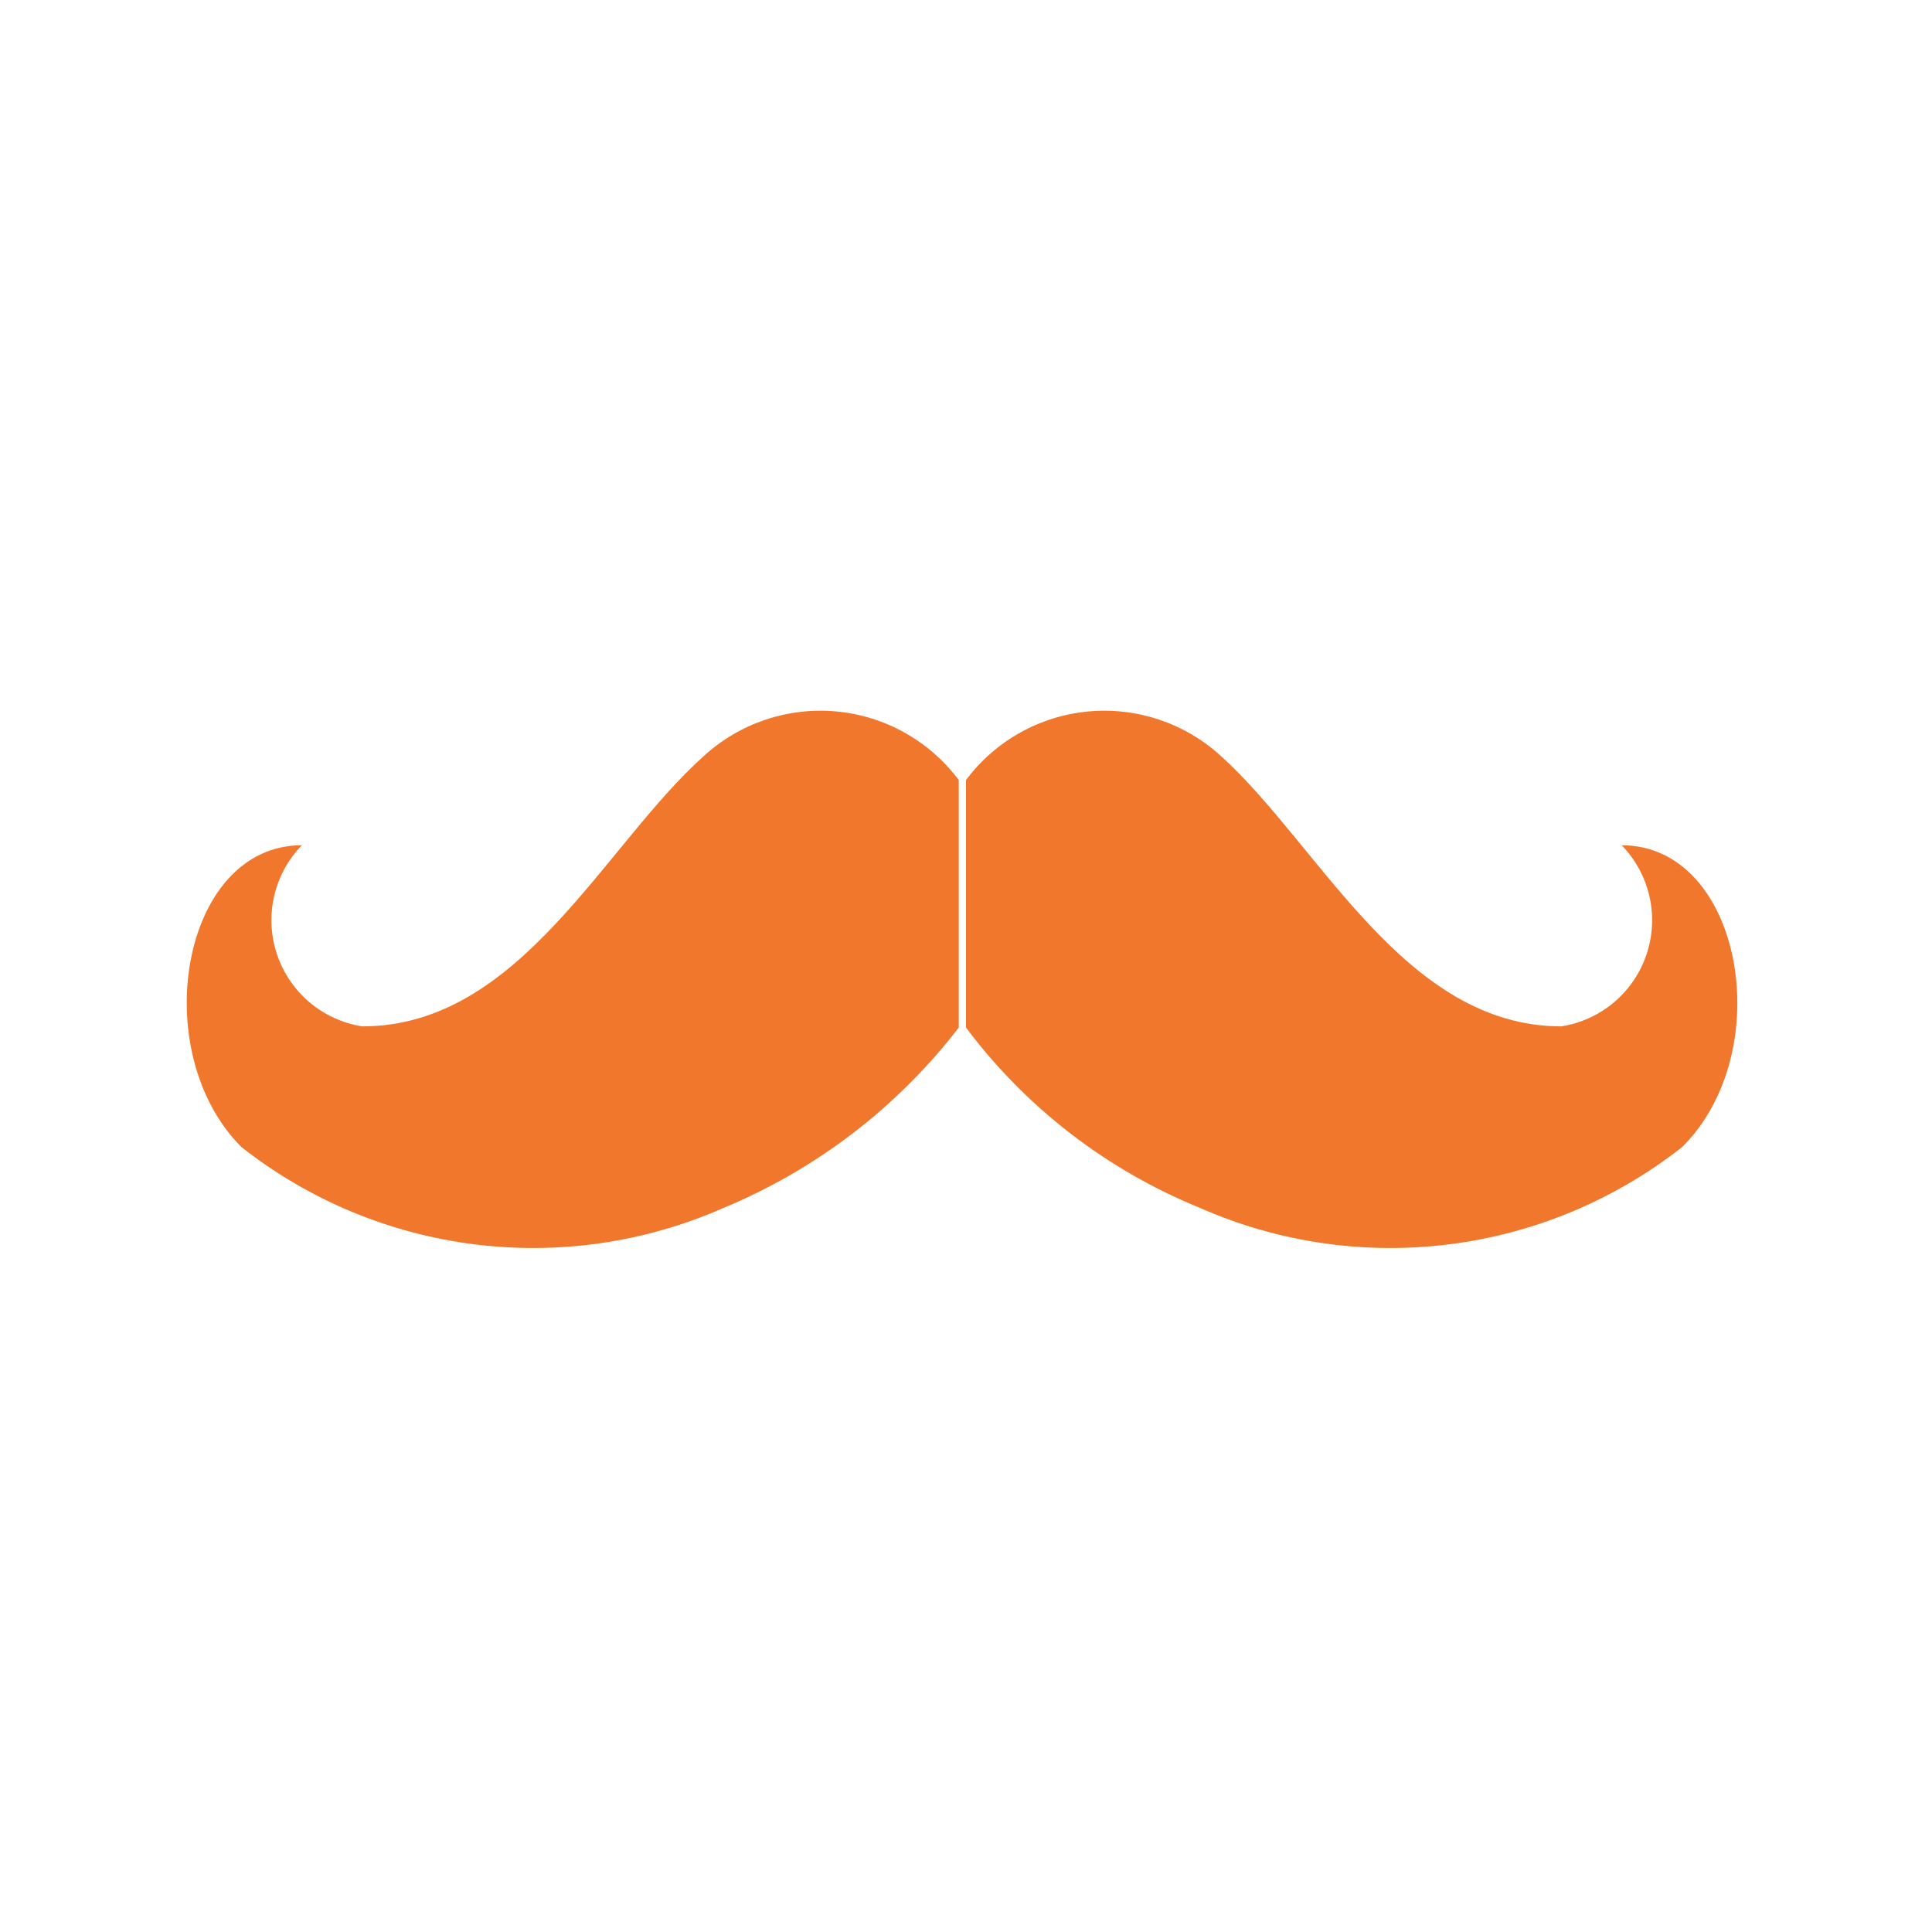
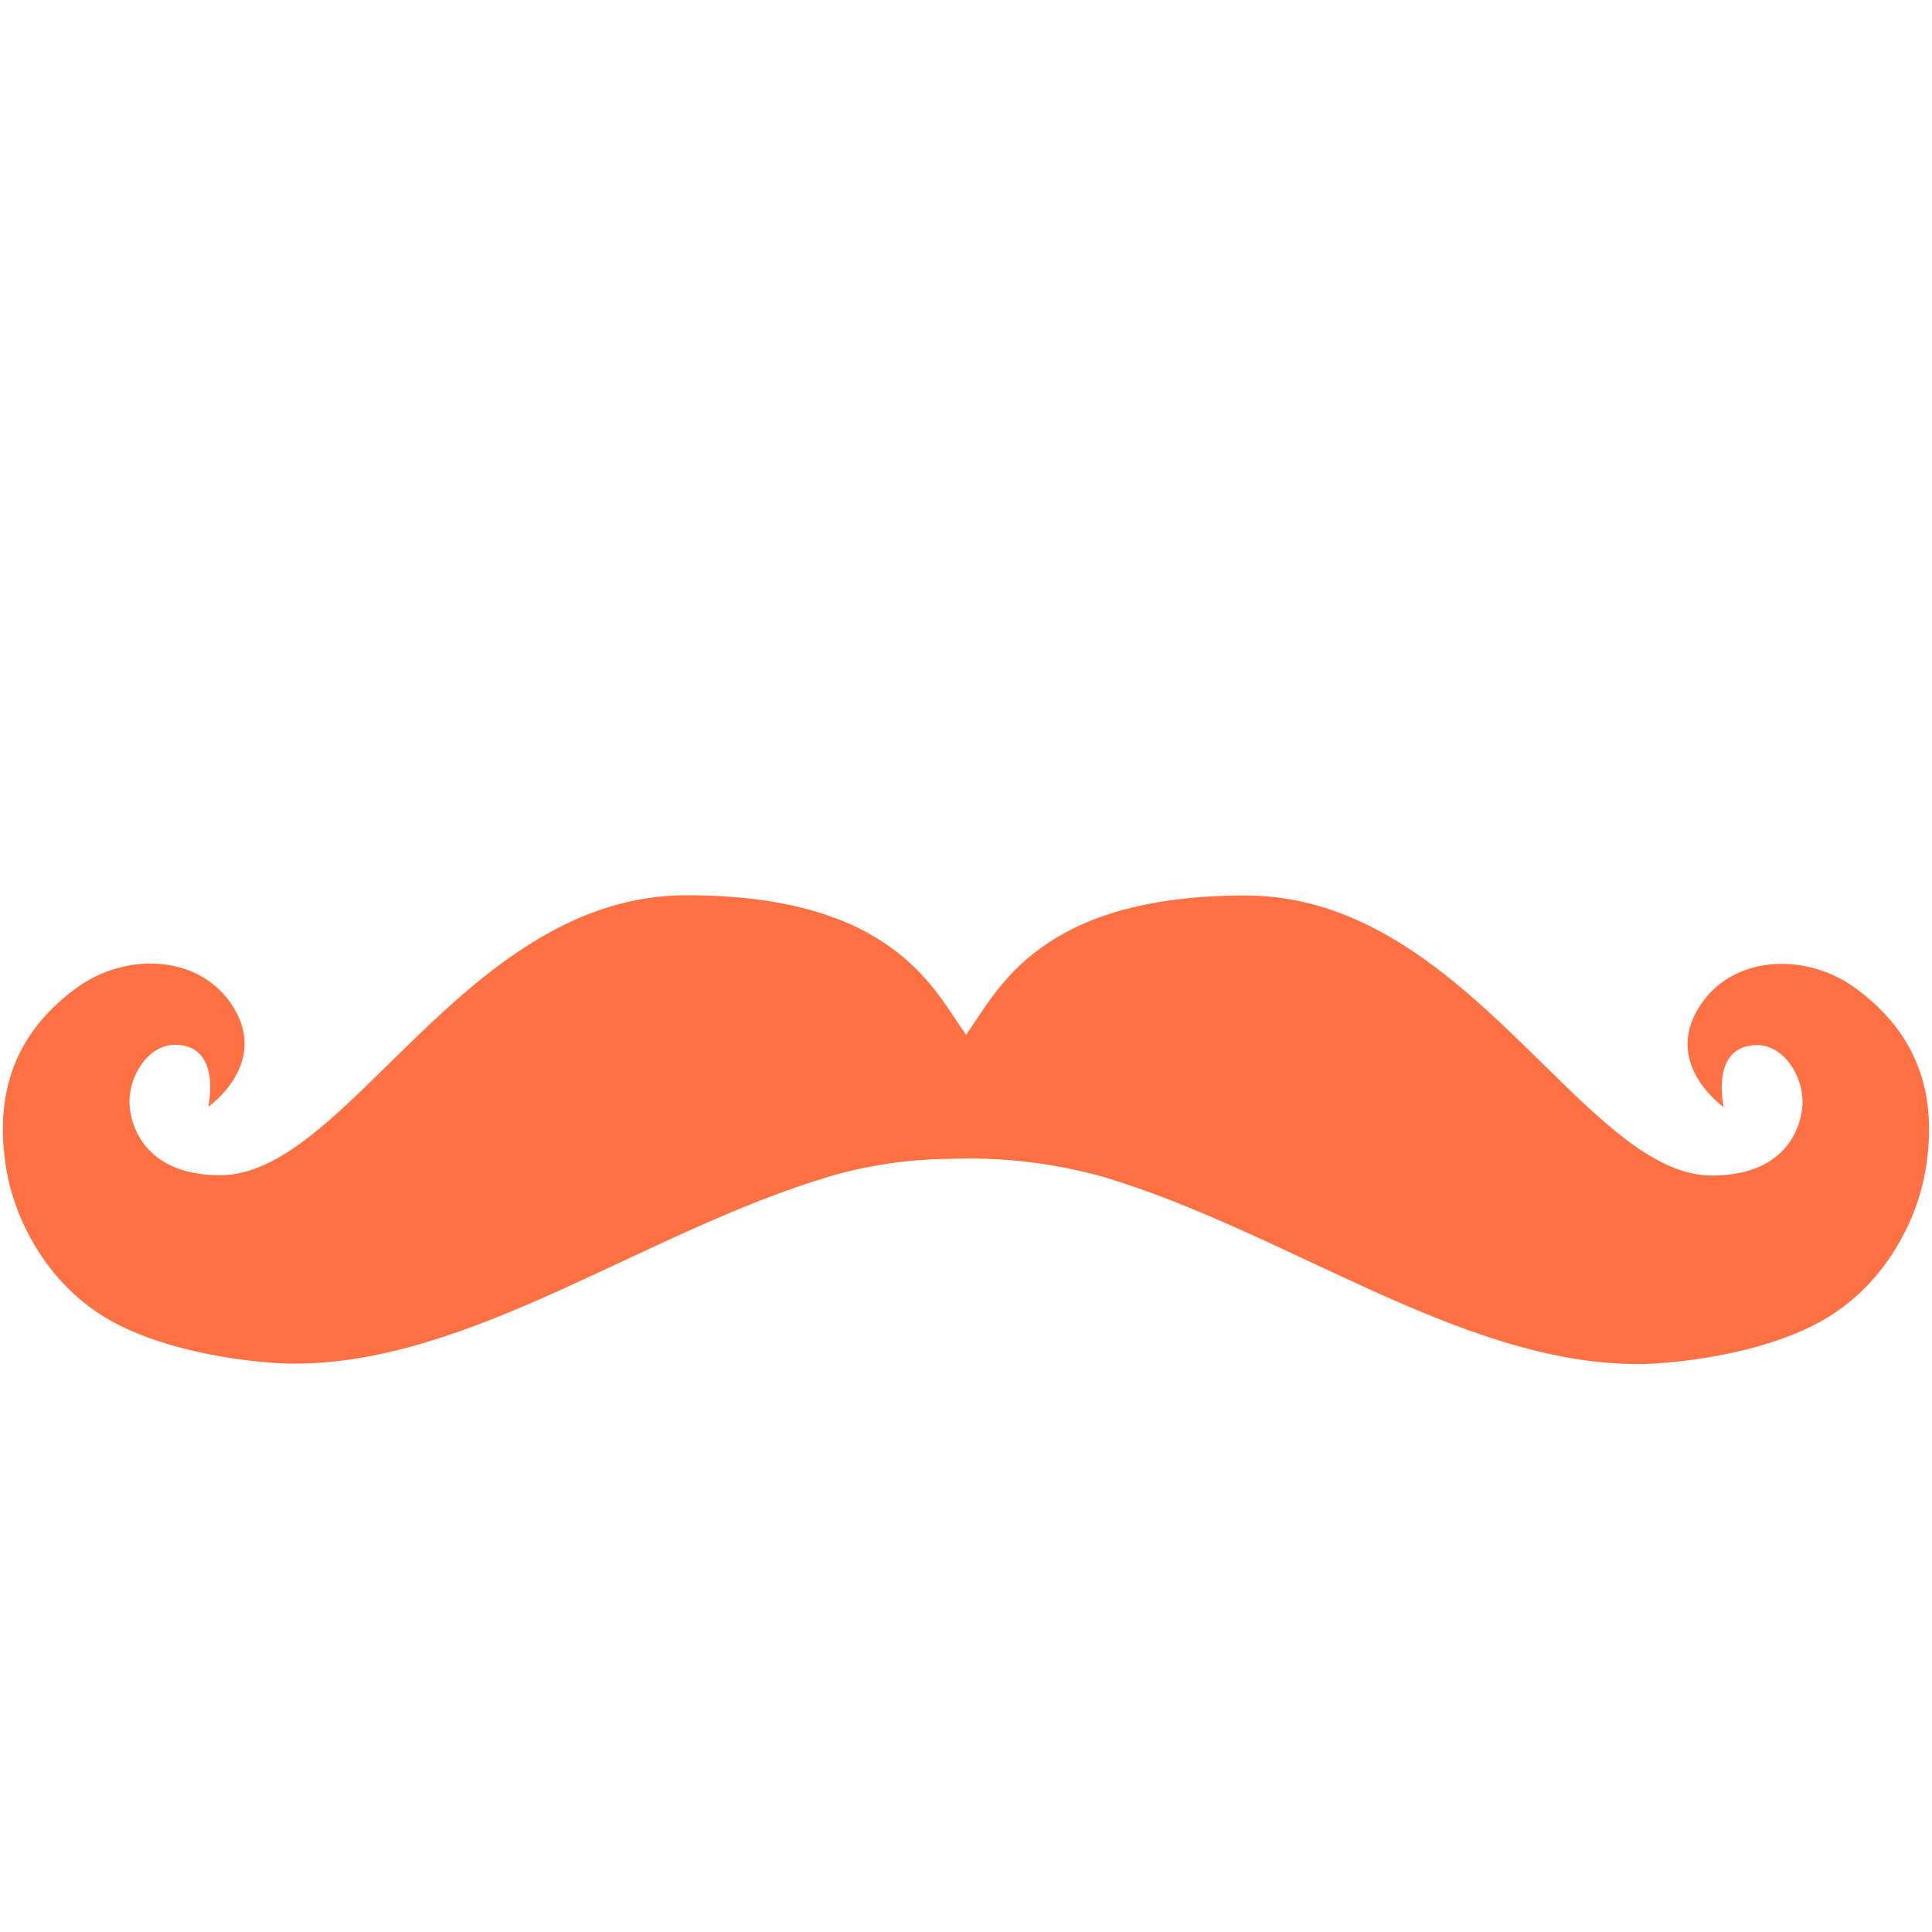
- <svg xmlns="http://www.w3.org/2000/svg" id="Calque_1" data-name="Calque 1" viewBox="0 0 16 16">
-   <defs>
-     <style>.cls-1{fill:#f0772b;}</style>
-   </defs>
-   <path class="cls-1" d="M8,6.46a1.43,1.43,0,0,1,2.11-.2c.82.74,1.52,2.24,2.82,2.24a.89.89,0,0,0,.5-1.5c1,0,1.3,1.71.5,2.5a3.91,3.91,0,0,1-4,.5A4.57,4.57,0,0,1,8,8.51Z" />
-   <path class="cls-1" d="M7.94,6.46a1.43,1.43,0,0,0-2.11-.2C5,7,4.31,8.5,3,8.5A.89.89,0,0,1,2.5,7C1.5,7,1.21,8.71,2,9.5A3.91,3.91,0,0,0,6,10,4.76,4.76,0,0,0,7.94,8.51Z" />
+ <svg xmlns="http://www.w3.org/2000/svg" viewBox="0 0 24 24">
+   <path d="M8.528 11.121c-2.754 0-4.202 3.478-5.793 3.478-.98 0-1.127-.676-1.127-.914 0-.332.237-.706.565-.706.59 0 .414.77.414.77s.798-.555.272-1.298c-.421-.595-1.31-.623-1.92-.17-.618.458-1.057 1.146-.853 2.287.1.551.468 1.35 1.233 1.805.764.456 1.925.567 2.335.567 2.194 0 4.342-1.633 6.638-2.322a5.513 5.513 0 0 1 1.498-.222 6.19 6.19 0 0 1 1.92.225c2.296.689 4.444 2.324 6.638 2.324.41 0 1.57-.111 2.335-.567.765-.455 1.132-1.255 1.23-1.807.205-1.14-.234-1.829-.852-2.287-.61-.453-1.497-.423-1.918.172-.526.743.27 1.297.27 1.297s-.176-.77.414-.77c.329 0 .565.373.565.705 0 .239-.147.915-1.127.915-1.59 0-3.04-3.479-5.793-3.479-2.565 0-3.076 1.177-3.462 1.718-.004.005-.005.011-.008.017-.005-.007-.007-.014-.012-.02-.386-.541-.896-1.718-3.462-1.718z" fill="#ff7043" fill-rule="evenodd" />
</svg>
